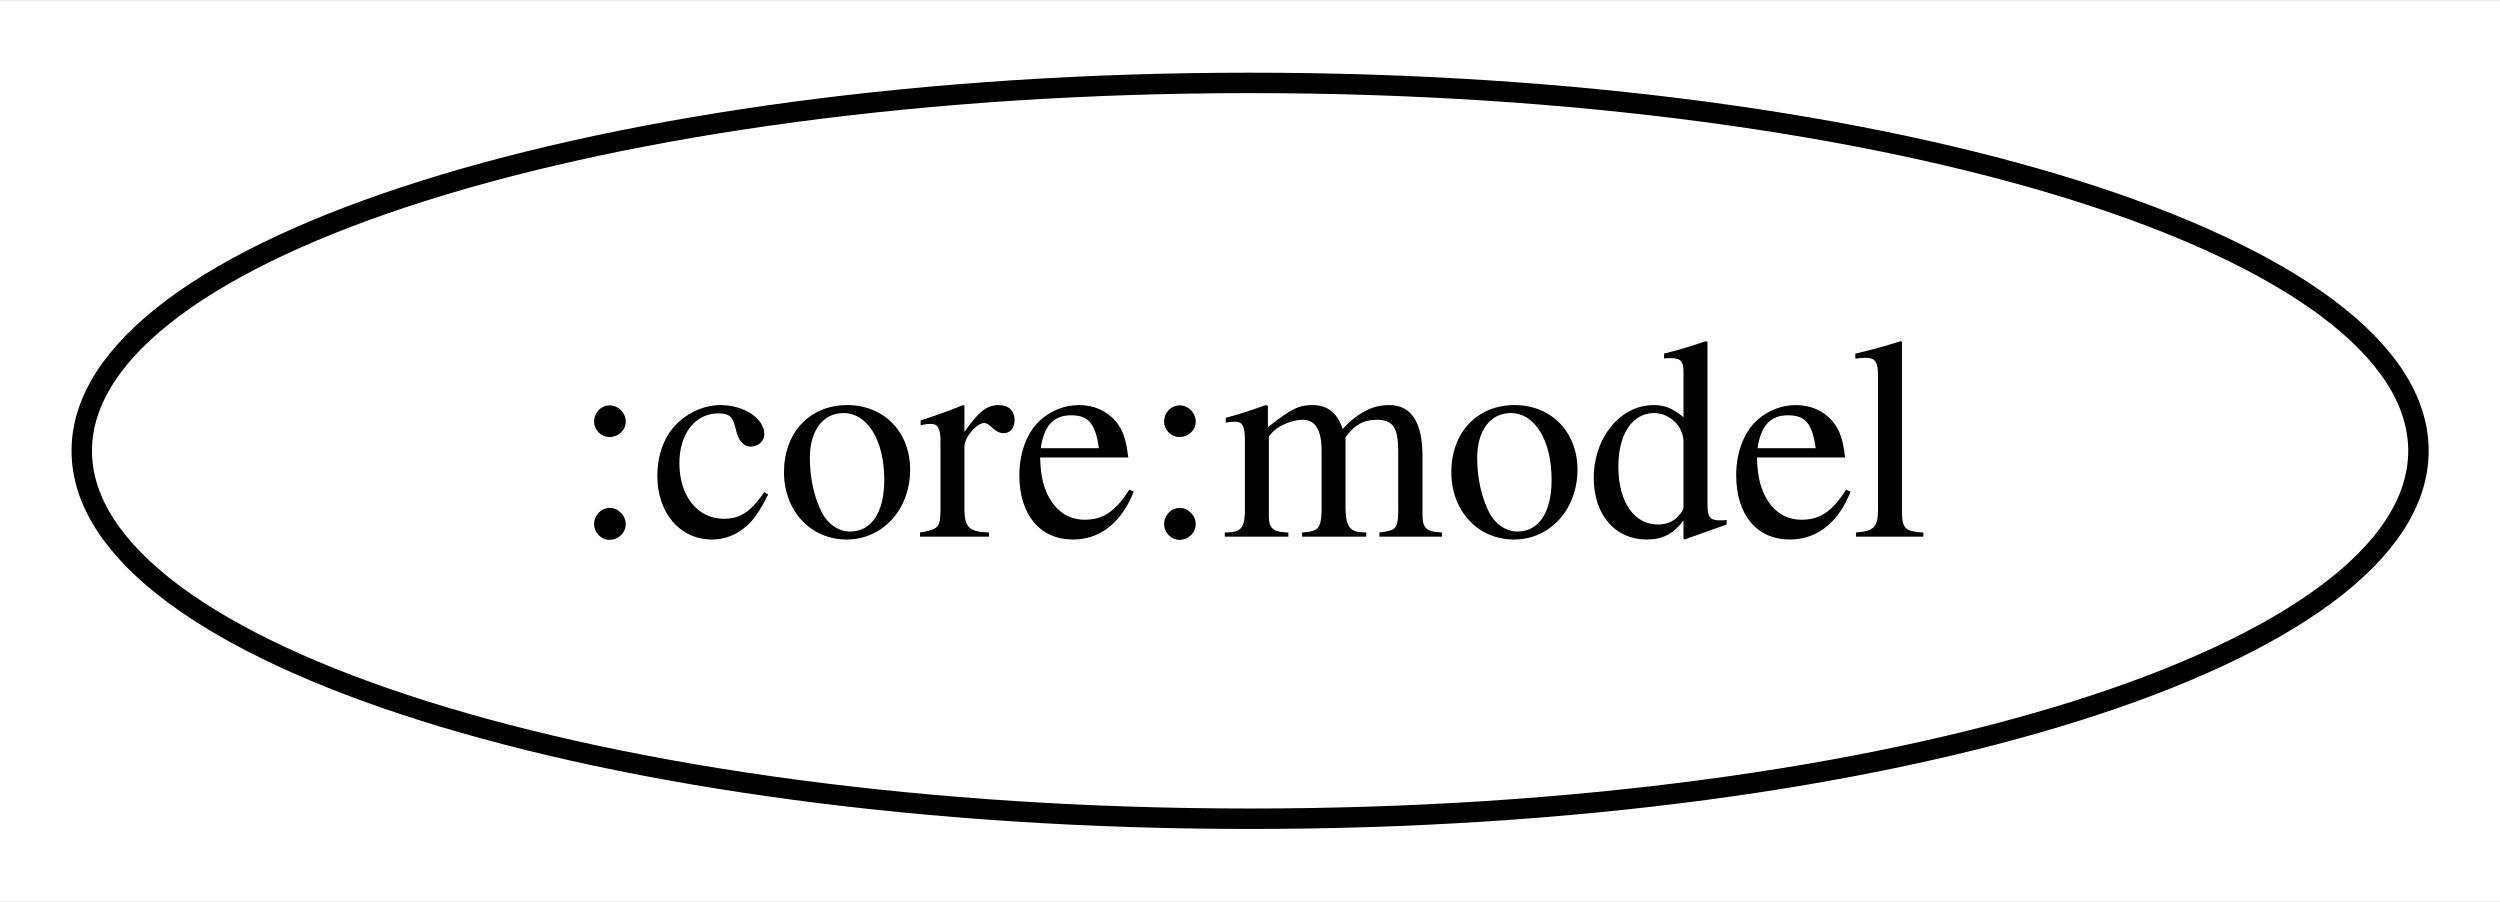
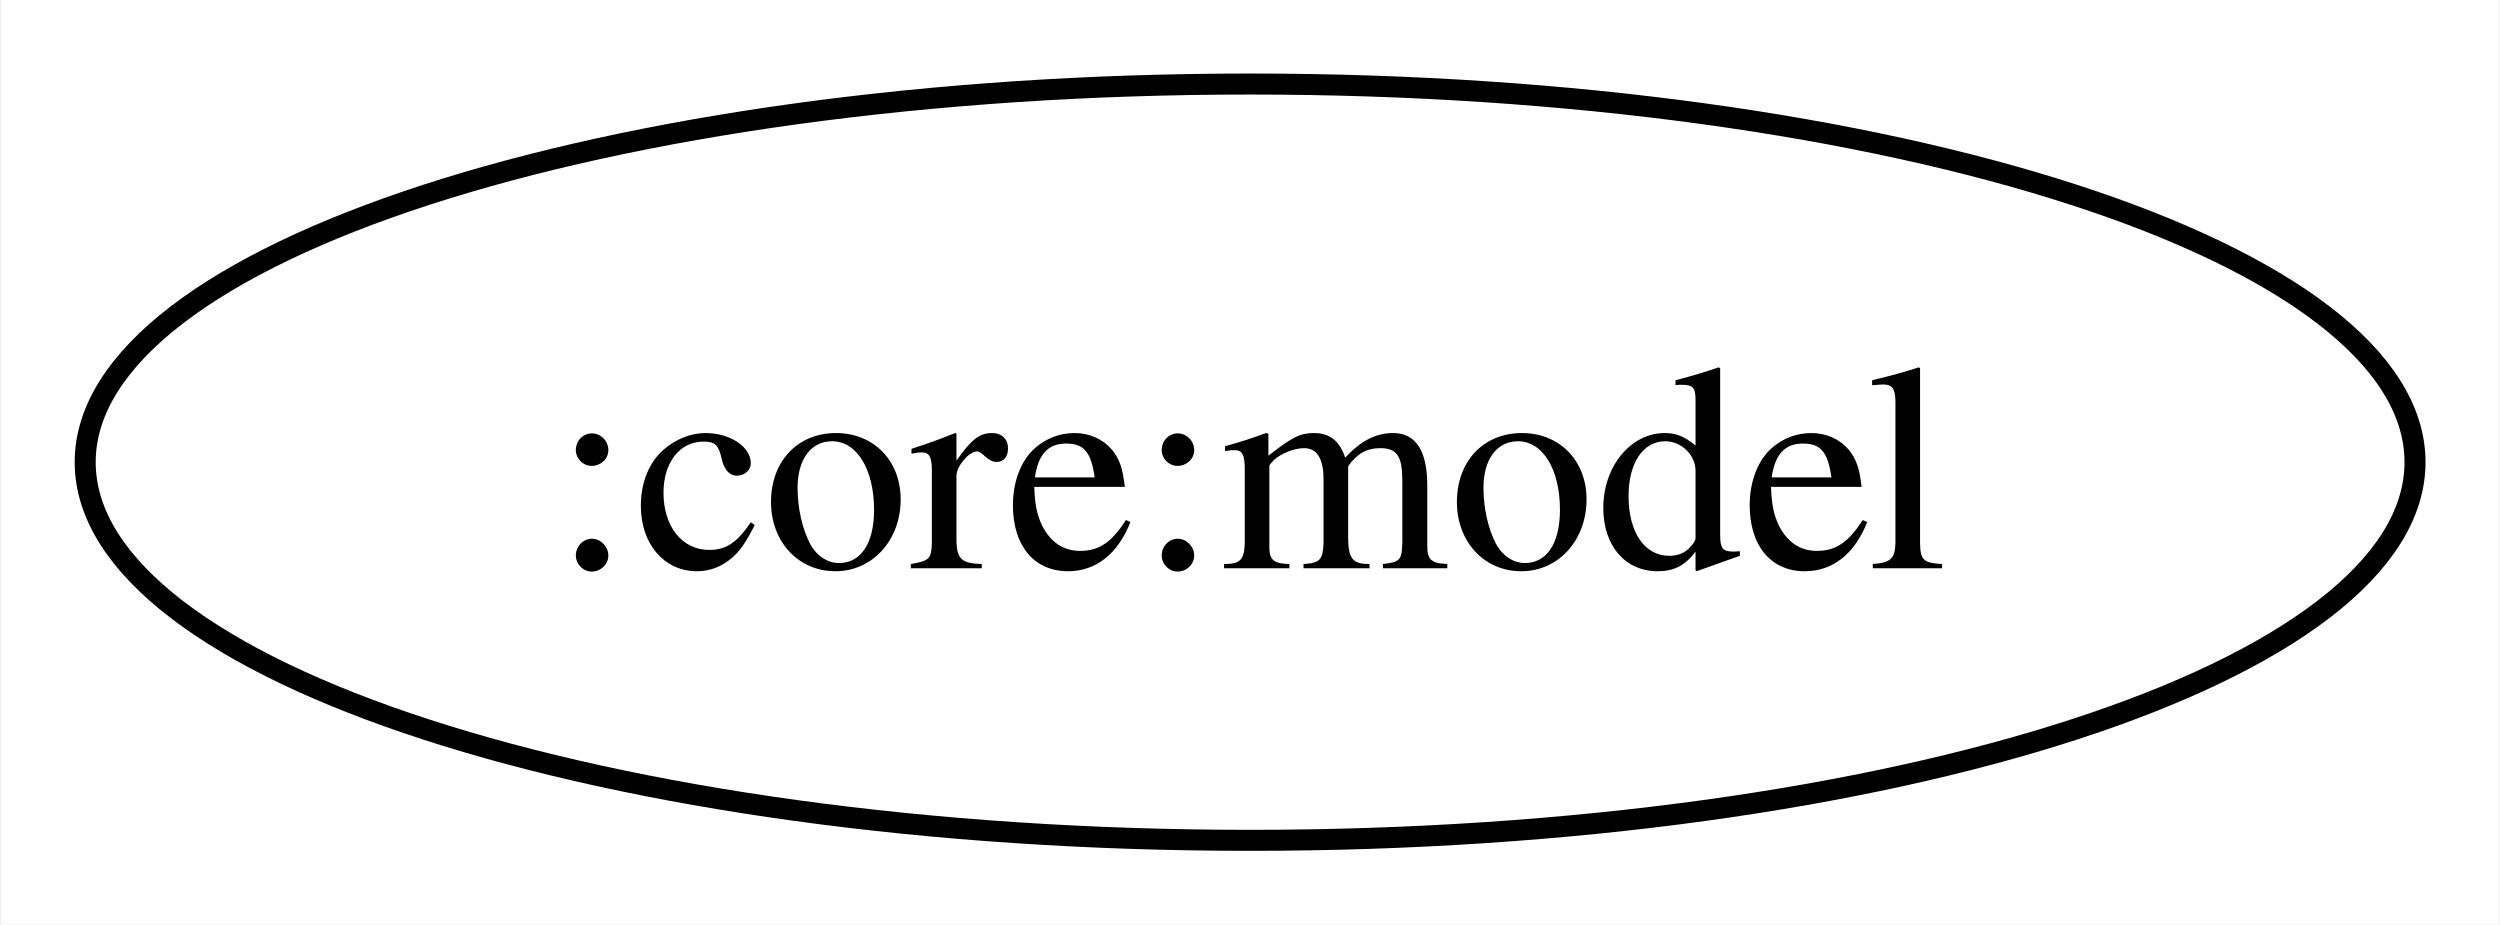
- <svg xmlns="http://www.w3.org/2000/svg" width="122pt" height="44pt" viewBox="0.00 0.00 122.31 44.00">
+ <svg xmlns="http://www.w3.org/2000/svg" width="119pt" height="44pt" viewBox="0.00 0.00 118.89 44.00">
  <g id="graph0" class="graph" transform="scale(1 1) rotate(0) translate(4 40)">
-     <polygon fill="white" stroke="none" points="-4,4 -4,-40 118.31,-40 118.31,4 -4,4" />
+     <polygon fill="white" stroke="none" points="-4,4 -4,-40 114.89,-40 114.89,4 -4,4" />
    <g id="node1" class="node">
-       <ellipse fill="none" stroke="black" cx="57.16" cy="-18" rx="57.16" ry="18" />
-       <text text-anchor="middle" x="57.16" y="-13.8" font-family="Times,serif" font-size="14.00">:core:model</text>
+       <ellipse fill="none" stroke="black" cx="55.45" cy="-18" rx="55.45" ry="18" />
+       <text text-anchor="middle" x="55.45" y="-12.95" font-family="Times,serif" font-size="14.00">:core:model</text>
    </g>
  </g>
</svg>
